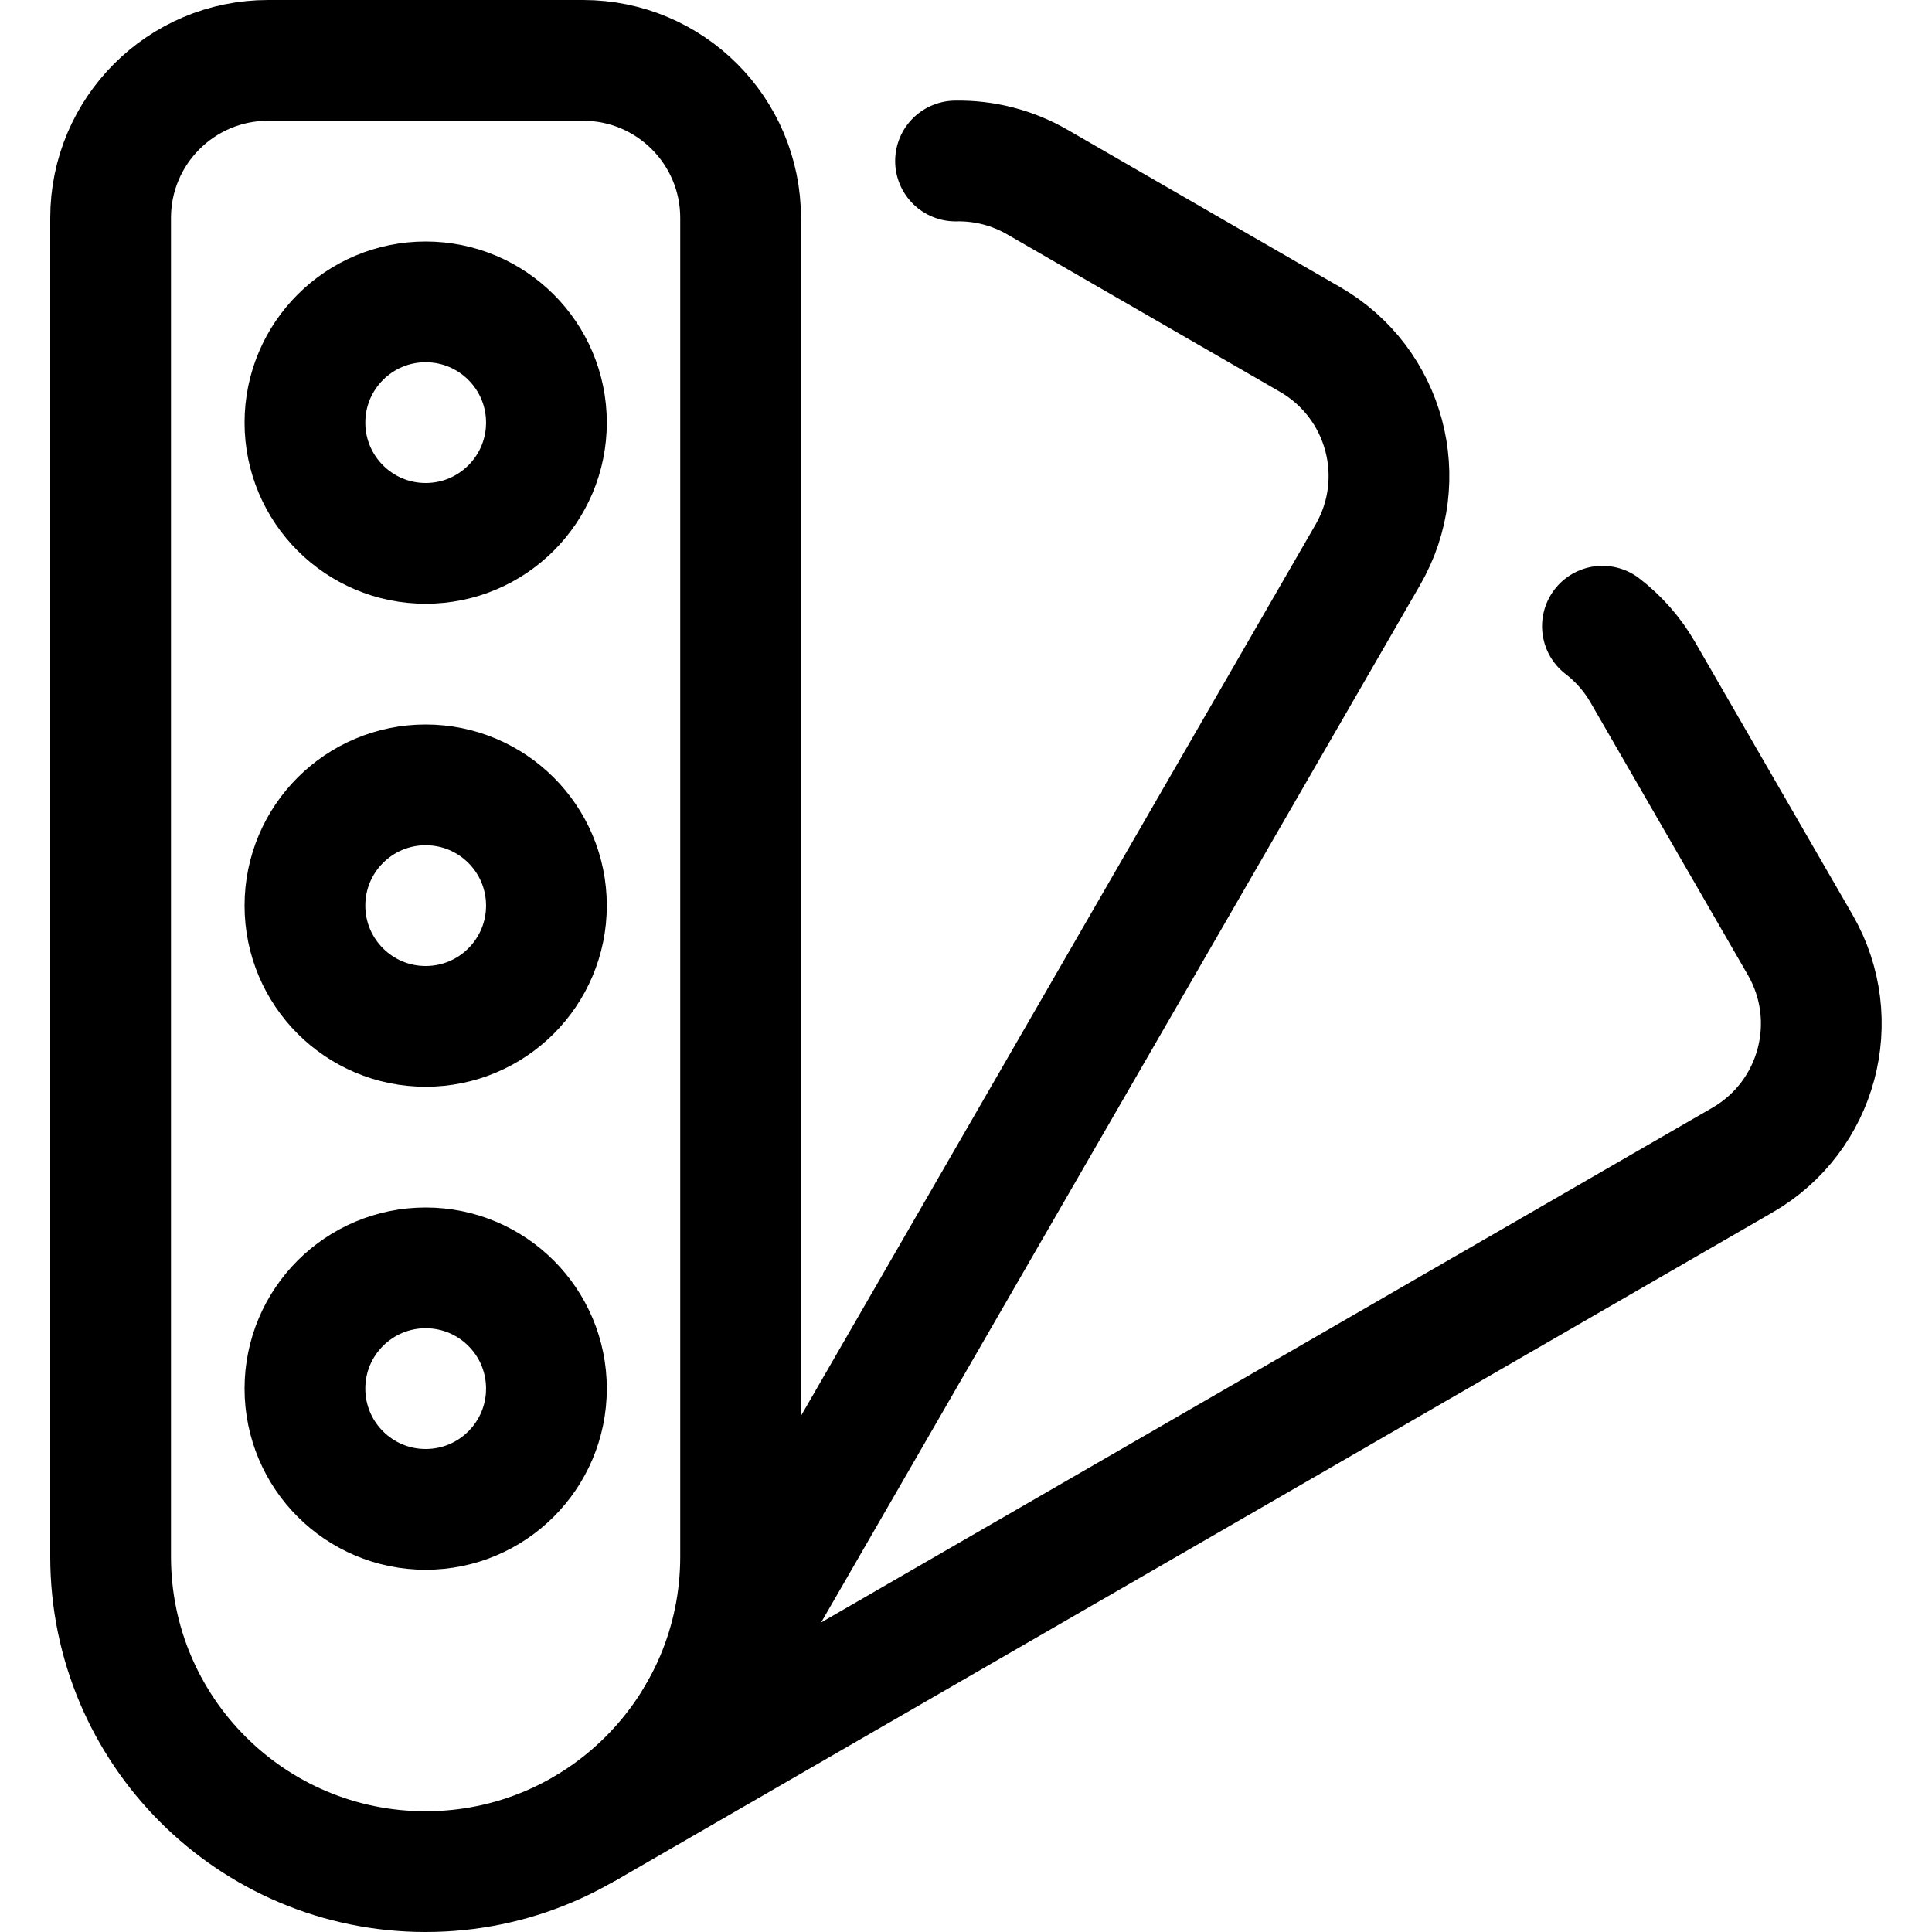
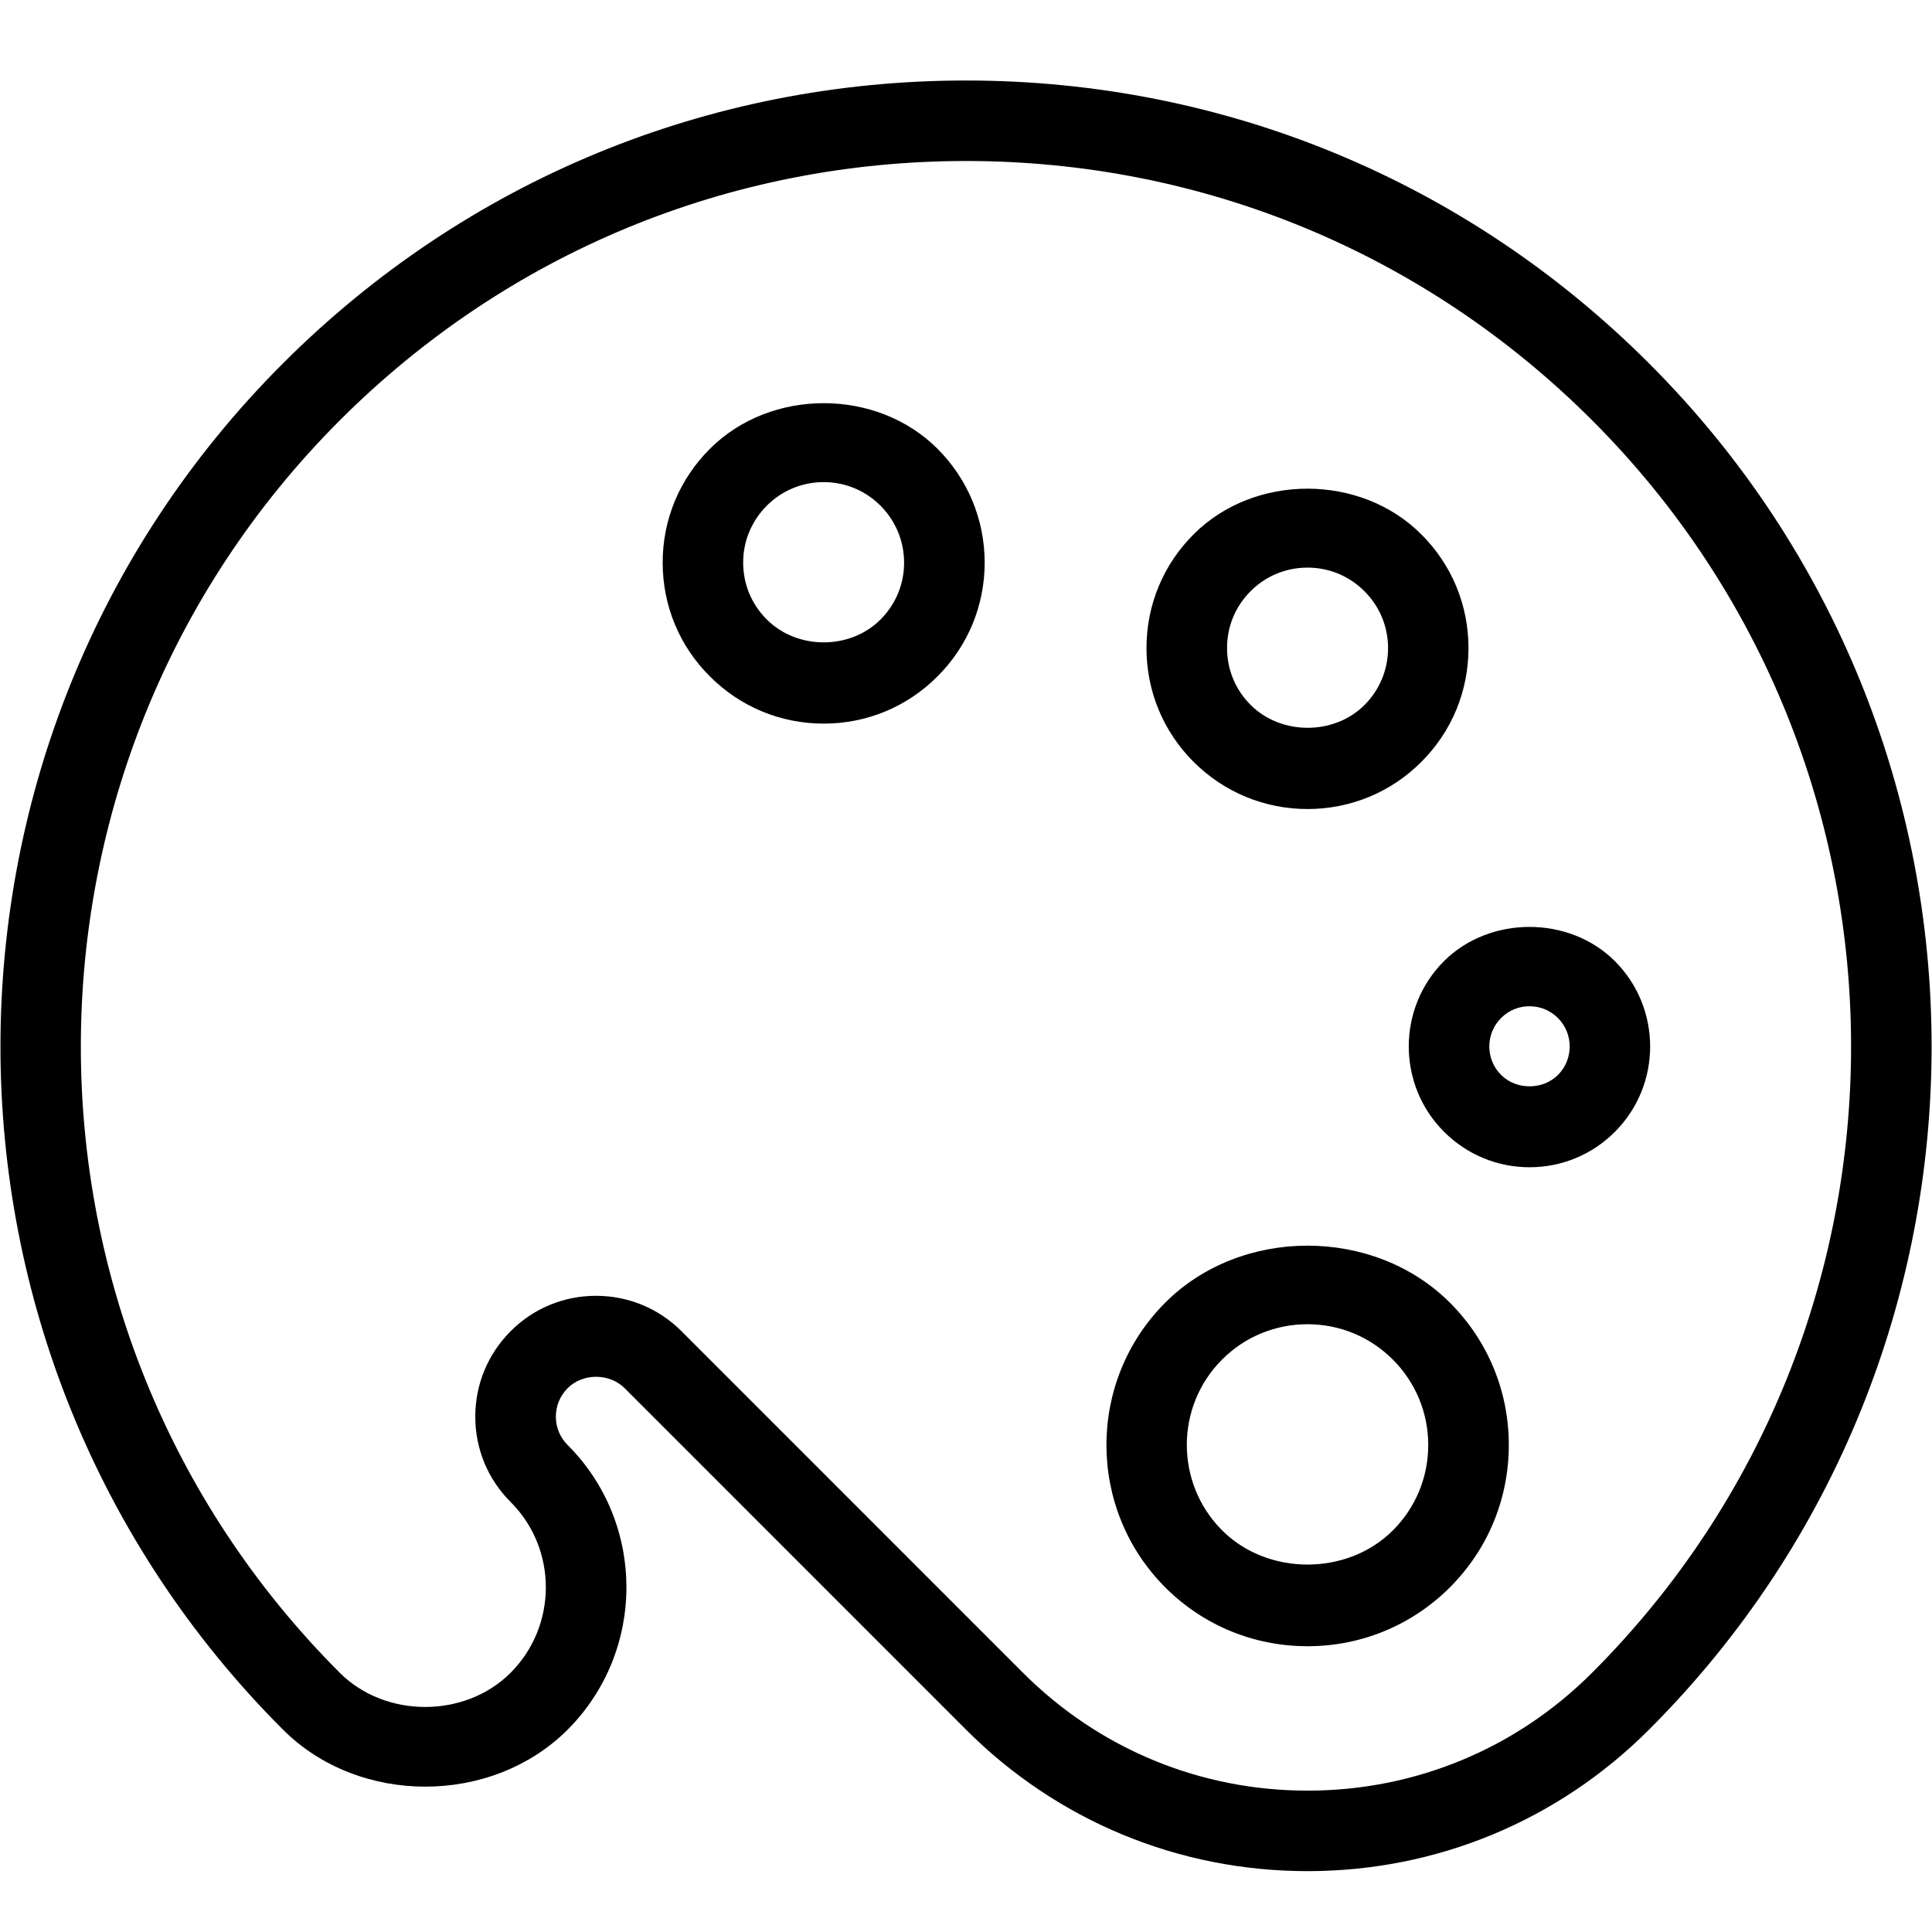
- <svg xmlns="http://www.w3.org/2000/svg" viewBox="0 0 24 24">
-   <defs>
-     <style>.a{fill:none;stroke:currentColor;stroke-linecap:round;stroke-linejoin:round;stroke-width:1.5px;}</style>
-   </defs>
-   <circle class="a" cx="5.288" cy="5.25" r="1.5" />
-   <circle class="a" cx="5.288" cy="11.25" r="1.5" />
-   <circle class="a" cx="5.288" cy="17.25" r="1.5" />
-   <path class="a" d="M9.2,19.337a3.913,3.913,0,0,1-7.826,0V2.707A1.957,1.957,0,0,1,3.331.75H7.244A1.957,1.957,0,0,1,9.2,2.707Z" />
-   <path class="a" d="M8.643,21.352,16.992,6.891a1.957,1.957,0,0,0-.716-2.673L12.887,2.262A1.951,1.951,0,0,0,11.87,2" />
-   <path class="a" d="M7.293,22.7,21.647,14.41a1.957,1.957,0,0,0,.716-2.672L20.406,8.349a1.945,1.945,0,0,0-.5-.57" />
+ <svg xmlns="http://www.w3.org/2000/svg" version="1" width="24" height="24" viewBox="0 0 24 24">
+   <g>
+     <path d="M20.485 4.514c-2.266-2.266-5.28-3.514-8.485-3.514s-6.219 1.248-8.485 3.514c-4.679 4.679-4.679 12.292 0 16.972.944.944 2.591.945 3.537 0 .973-.976.973-2.562-.001-3.536-.094-.094-.146-.219-.146-.352 0-.133.052-.259.147-.354.188-.188.518-.188.707 0l4.241 4.242c1.133 1.134 2.64 1.758 4.243 1.758 1.602 0 3.109-.625 4.242-1.758 4.68-4.679 4.68-12.293 0-16.972zm-.707 16.265c-.944.945-2.2 1.465-3.535 1.465-1.336 0-2.591-.52-3.536-1.465l-4.242-4.243c-.283-.283-.66-.439-1.061-.439s-.778.156-1.061.44c-.283.284-.439.661-.439 1.061 0 .401.156.778.439 1.06.584.584.583 1.537 0 2.122-.566.566-1.556.566-2.122 0-4.289-4.289-4.289-11.268 0-15.558 2.078-2.078 4.841-3.222 7.779-3.222s5.701 1.144 7.778 3.221c4.289 4.289 4.289 11.269 0 15.558zM16.243 10.05c.534 0 1.037-.208 1.413-.585.378-.377.586-.879.586-1.414 0-.535-.208-1.037-.586-1.413-.755-.757-2.074-.756-2.828-.001-.378.377-.586.879-.586 1.414 0 .535.208 1.037.586 1.414s.88.585 1.415.585zm-.708-2.706c.189-.189.44-.293.708-.293.267 0 .518.104.707.294.189.188.293.439.293.706 0 .267-.104.518-.293.707-.377.378-1.036.377-1.414-.001-.189-.188-.293-.439-.293-.706-.001-.267.103-.518.292-.707zM20.06 11.939c-.567-.566-1.553-.566-2.122 0-.584.585-.584 1.537.001 2.121.284.283.661.44 1.061.44s.777-.156 1.06-.439c.585-.585.585-1.537 0-2.122zm-.706 1.414c-.189.189-.518.189-.707 0-.195-.195-.195-.512 0-.707.094-.094.219-.146.353-.146s.259.052.353.146c.195.195.195.512.001.707zM14.475 16.182c-.974.975-.974 2.561 0 3.537.472.472 1.1.731 1.768.731.668 0 1.296-.26 1.768-.731.472-.472.732-1.1.732-1.769 0-.668-.26-1.296-.732-1.768-.945-.944-2.593-.944-3.536 0zm2.828 2.829c-.565.566-1.556.566-2.121 0-.585-.585-.585-1.538-.001-2.122.283-.283.66-.439 1.061-.439.401 0 .777.156 1.06.439.283.283.44.66.44 1.061s-.156.778-.439 1.061zM8.819 5.575c-.379.378-.588.881-.587 1.415 0 .534.208 1.036.586 1.412.377.378.879.587 1.414.587.535 0 1.037-.208 1.413-.586.378-.376.586-.878.587-1.412 0-.535-.208-1.038-.586-1.416-.755-.756-2.072-.755-2.827 0zm2.119 2.121c-.377.378-1.034.379-1.413-.001-.189-.188-.293-.439-.293-.705-.001-.267.104-.518.293-.708.189-.189.44-.293.707-.293.267 0 .517.104.706.293.189.19.293.441.293.708 0 .267-.104.517-.293.706z" />
+   </g>
</svg>
